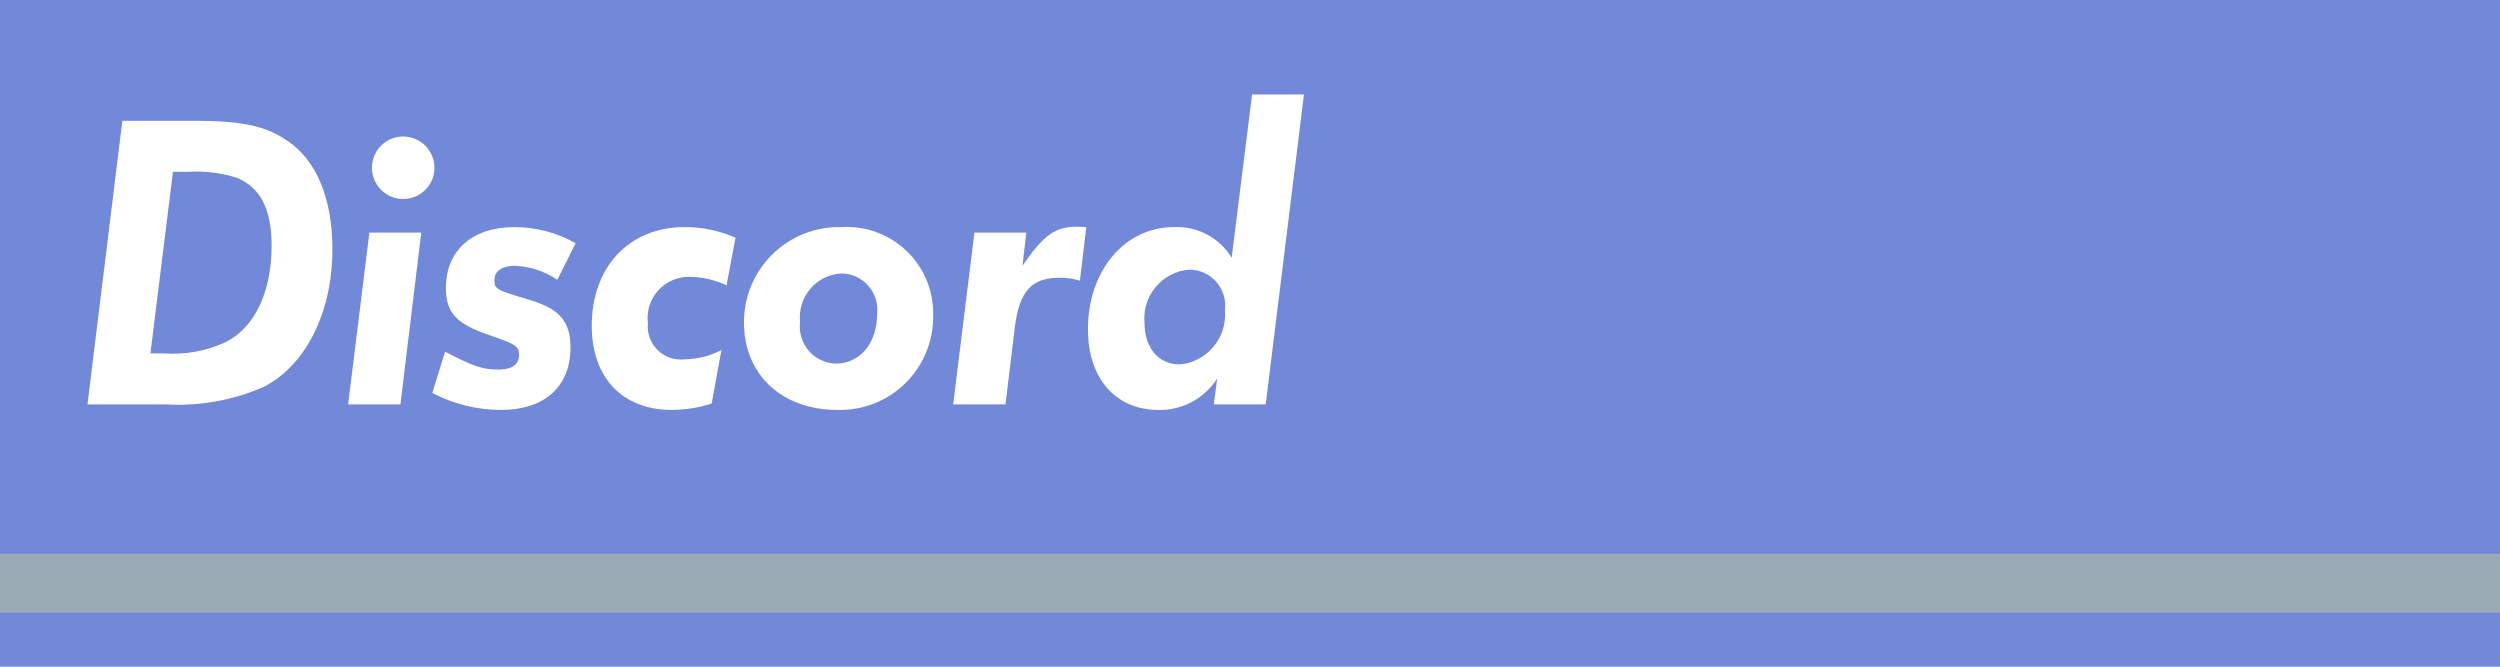
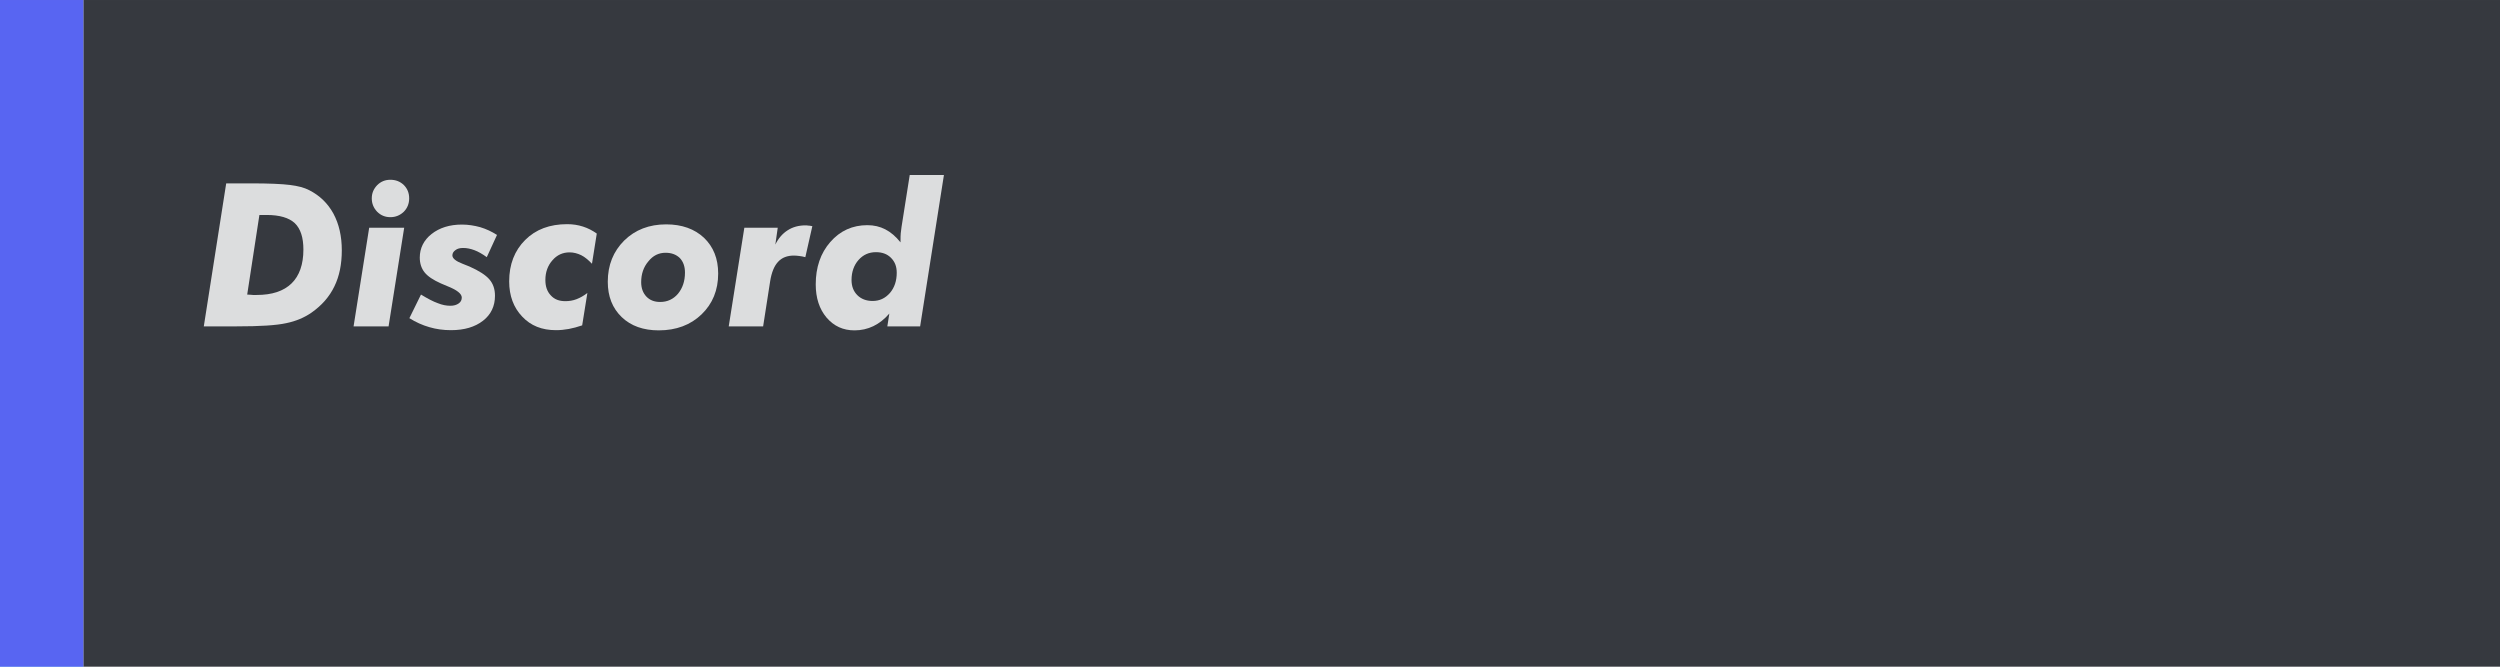
- <svg xmlns="http://www.w3.org/2000/svg" viewBox="0 0 150 40">
-   <defs>
-     <style>
-       .cls-1 {
-         fill: #7289da;
-       }
- 
-       .cls-2 {
-         fill: none;
-         stroke: #99aab5;
-         stroke-miterlimit: 10;
-         stroke-width: 3.543px;
-       }
- 
-       .cls-3 {
-         fill: #fff;
-       }
-     </style>
-   </defs>
-   <g id="レイヤー_2" data-name="レイヤー 2">
-     <g id="レイヤー_1-2" data-name="レイヤー 1">
-       <g>
-         <rect class="cls-1" width="150" height="40" />
-         <line class="cls-2" y1="35" x2="150" y2="35" />
-         <g>
-           <path class="cls-3" d="M7.342,7.247h4.337c2.832,0,4.261.306,5.562,1.199,1.76,1.173,2.704,3.495,2.704,6.506,0,3.776-1.582,6.965-4.133,8.266A12.792,12.792,0,0,1,9.969,24.264H5.249ZM9.791,21.203a7.596,7.596,0,0,0,3.725-.663c1.76-.868,2.781-3.011,2.781-5.792,0-2.194-.663-3.496-2.092-4.082a7.944,7.944,0,0,0-2.908-.357H10.377l-1.352,10.894Z" />
-           <path class="cls-3" d="M24.026,24.264H20.888L22.163,13.957h3.112Zm2.041-14.21a1.875,1.875,0,1,1-1.837-1.863A1.878,1.878,0,0,1,26.067,10.054Z" />
-           <path class="cls-3" d="M26.704,21.101c1.658.868,2.245,1.072,3.214,1.072.791,0,1.225-.307,1.225-.868,0-.536-.153-.638-1.862-1.225-1.914-.664-2.526-1.327-2.526-2.806,0-2.245,1.582-3.648,4.107-3.648a7.407,7.407,0,0,1,3.674.969L33.44,16.789a4.868,4.868,0,0,0-2.551-.842c-.766,0-1.225.332-1.225.842,0,.561.102.612,2.092,1.199,1.812.536,2.475,1.301,2.475,2.857,0,2.348-1.557,3.75-4.159,3.75a8.843,8.843,0,0,1-4.133-1.02Z" />
-           <path class="cls-3" d="M42.7,24.213a8.034,8.034,0,0,1-2.398.382c-2.96,0-4.797-1.939-4.797-5.051,0-3.521,2.245-5.919,5.562-5.919a7.5,7.5,0,0,1,3.062.638L43.593,17.121a5.335,5.335,0,0,0-2.194-.51,2.473,2.473,0,0,0-2.525,2.781,1.982,1.982,0,0,0,2.194,2.169,4.915,4.915,0,0,0,2.22-.562Z" />
-           <path class="cls-3" d="M55.991,18.932a5.59,5.59,0,0,1-5.74,5.664c-3.342,0-5.613-2.118-5.613-5.255a5.703,5.703,0,0,1,5.842-5.715A5.186,5.186,0,0,1,55.991,18.932Zm-7.985.383a2.214,2.214,0,0,0,2.143,2.5c1.454,0,2.475-1.225,2.475-2.959a2.174,2.174,0,0,0-2.168-2.449A2.629,2.629,0,0,0,48.006,19.315Z" />
-           <path class="cls-3" d="M58.466,13.957h3.113l-.23,1.99c1.276-1.862,1.964-2.347,3.292-2.347l.536.025-.383,3.214a4.108,4.108,0,0,0-1.173-.178c-1.735,0-2.449.791-2.73,2.959l-.562,4.644H57.19Z" />
-           <path class="cls-3" d="M75.941,24.264H72.828l.204-1.556A4.063,4.063,0,0,1,69.512,24.596c-2.577,0-4.235-1.888-4.235-4.847,0-3.495,2.194-6.123,5.154-6.123a3.848,3.848,0,0,1,3.47,1.837l1.225-9.797h3.112Zm-7.271-4.898c0,1.505.842,2.5,2.117,2.5A2.987,2.987,0,0,0,73.492,18.626a2.157,2.157,0,0,0-2.143-2.449A2.934,2.934,0,0,0,68.67,19.366Z" />
+ <svg xmlns="http://www.w3.org/2000/svg" width="100%" height="100%" viewBox="0 0 300 80" version="1.1" xml:space="preserve" style="fill-rule:evenodd;clip-rule:evenodd;stroke-linejoin:round;stroke-miterlimit:2;">
+   <g transform="matrix(1,0,0,1,0,-160)">
+     <g id="patreon">
+         </g>
+     <g id="esa">
+         </g>
+     <g id="twitter" transform="matrix(1,0,0,1,-3.37508e-14,-160)">
+       <g id="background" transform="matrix(0.923304,0,0,0.695652,24.7729,416.696)">
+         <rect x="-16" y="-24" width="339" height="115" style="fill:white;" />
+       </g>
+       <g id="accent" transform="matrix(0.384615,0,0,0.689655,6.15385,408.966)">
+         <rect x="-16" y="-13" width="26" height="116" style="fill:rgb(0,157,247);" />
+       </g>
+     </g>
+     <g id="discord" transform="matrix(1,0,0,1,1.77636e-15,-240)">
+       <g id="background1" transform="matrix(0.923304,0,0,0.695652,24.7729,416.696)">
+         <rect x="-16" y="-24" width="339" height="115" style="fill:rgb(54,57,63);" />
+       </g>
+       <g id="accent1" transform="matrix(0.384615,0,0,0.689655,6.15385,408.966)">
+         <rect x="-16" y="-13" width="26" height="116" style="fill:rgb(88,101,242);" />
+       </g>
+       <g transform="matrix(1,0,0,1,9,396)">
+         <g id="text" transform="matrix(24,0,0,24,15,43.1641)">
+           <path d="M0.019,-0L0.131,-0.715L0.254,-0.715C0.346,-0.715 0.411,-0.712 0.45,-0.707C0.49,-0.702 0.521,-0.694 0.546,-0.681C0.599,-0.654 0.639,-0.615 0.667,-0.564C0.695,-0.512 0.709,-0.451 0.709,-0.38C0.709,-0.311 0.697,-0.251 0.672,-0.2C0.647,-0.148 0.609,-0.105 0.558,-0.069C0.522,-0.044 0.48,-0.026 0.431,-0.016C0.382,-0.005 0.299,-0 0.184,-0L0.019,-0ZM0.236,-0.159C0.249,-0.158 0.259,-0.158 0.265,-0.157C0.272,-0.157 0.278,-0.157 0.283,-0.157C0.36,-0.157 0.418,-0.176 0.458,-0.215C0.497,-0.253 0.517,-0.31 0.517,-0.384C0.517,-0.444 0.503,-0.488 0.474,-0.516C0.445,-0.543 0.398,-0.557 0.333,-0.557L0.297,-0.557L0.236,-0.159Z" style="fill:rgb(220,221,222);fill-rule:nonzero;" />
+         </g>
+         <g transform="matrix(24,0,0,24,33.1172,43.1641)">
+           <path d="M0.104,-0.64C0.104,-0.666 0.113,-0.687 0.131,-0.706C0.149,-0.724 0.171,-0.733 0.197,-0.733C0.224,-0.733 0.246,-0.724 0.264,-0.707C0.282,-0.689 0.291,-0.667 0.291,-0.64C0.291,-0.614 0.282,-0.591 0.264,-0.573C0.245,-0.555 0.223,-0.546 0.197,-0.546C0.171,-0.546 0.149,-0.555 0.131,-0.573C0.113,-0.592 0.104,-0.614 0.104,-0.64ZM0.013,-0L0.091,-0.493L0.266,-0.493L0.188,-0L0.013,-0Z" style="fill:rgb(220,221,222);fill-rule:nonzero;" />
+         </g>
+         <g transform="matrix(24,0,0,24,40.6055,43.1641)">
+           <path d="M0.418,-0.457L0.367,-0.346C0.345,-0.362 0.324,-0.374 0.305,-0.381C0.286,-0.388 0.268,-0.392 0.249,-0.392C0.233,-0.392 0.22,-0.389 0.21,-0.381C0.2,-0.374 0.195,-0.365 0.195,-0.355C0.195,-0.34 0.212,-0.326 0.246,-0.313C0.261,-0.307 0.272,-0.303 0.281,-0.299C0.328,-0.278 0.361,-0.257 0.38,-0.235C0.399,-0.213 0.408,-0.186 0.408,-0.153C0.408,-0.101 0.388,-0.059 0.348,-0.028C0.308,0.003 0.255,0.019 0.188,0.019C0.15,0.019 0.114,0.014 0.08,0.004C0.045,-0.006 0.012,-0.021 -0.02,-0.041L0.038,-0.159C0.071,-0.139 0.099,-0.124 0.122,-0.116C0.144,-0.107 0.165,-0.103 0.185,-0.103C0.202,-0.103 0.216,-0.107 0.227,-0.115C0.237,-0.122 0.242,-0.132 0.242,-0.144C0.242,-0.163 0.218,-0.182 0.17,-0.201C0.156,-0.207 0.145,-0.212 0.137,-0.215C0.099,-0.232 0.072,-0.25 0.056,-0.27C0.04,-0.29 0.032,-0.315 0.032,-0.344C0.032,-0.391 0.052,-0.431 0.091,-0.462C0.131,-0.493 0.181,-0.509 0.243,-0.509C0.274,-0.509 0.305,-0.504 0.334,-0.496C0.364,-0.487 0.392,-0.474 0.418,-0.457Z" style="fill:rgb(220,221,222);fill-rule:nonzero;" />
+         </g>
+         <g transform="matrix(24,0,0,24,51.6211,43.1641)">
+           <path d="M0.434,-0.313C0.416,-0.332 0.398,-0.347 0.38,-0.356C0.361,-0.365 0.342,-0.37 0.322,-0.37C0.288,-0.37 0.259,-0.357 0.236,-0.33C0.213,-0.304 0.201,-0.271 0.201,-0.232C0.201,-0.199 0.21,-0.174 0.228,-0.155C0.246,-0.135 0.27,-0.126 0.301,-0.126C0.32,-0.126 0.339,-0.129 0.357,-0.136C0.375,-0.143 0.393,-0.153 0.411,-0.167L0.385,-0.005C0.362,0.003 0.339,0.009 0.318,0.013C0.296,0.017 0.275,0.019 0.254,0.019C0.184,0.019 0.128,-0.003 0.085,-0.049C0.042,-0.094 0.02,-0.153 0.02,-0.225C0.02,-0.31 0.047,-0.379 0.1,-0.432C0.153,-0.485 0.223,-0.511 0.31,-0.511C0.338,-0.511 0.364,-0.507 0.389,-0.499C0.414,-0.491 0.437,-0.479 0.458,-0.464L0.434,-0.313Z" style="fill:rgb(220,221,222);fill-rule:nonzero;" />
+         </g>
+         <g transform="matrix(24,0,0,24,63.6211,43.1641)">
+           <path d="M0.302,-0.368C0.268,-0.368 0.239,-0.354 0.216,-0.325C0.192,-0.297 0.18,-0.262 0.18,-0.221C0.18,-0.191 0.189,-0.167 0.206,-0.149C0.223,-0.131 0.246,-0.122 0.275,-0.122C0.311,-0.122 0.341,-0.136 0.364,-0.163C0.387,-0.191 0.399,-0.226 0.399,-0.269C0.399,-0.3 0.39,-0.324 0.373,-0.342C0.355,-0.359 0.332,-0.368 0.302,-0.368ZM0.013,-0.223C0.013,-0.307 0.041,-0.375 0.095,-0.429C0.15,-0.483 0.22,-0.51 0.305,-0.51C0.384,-0.51 0.447,-0.487 0.494,-0.443C0.541,-0.398 0.565,-0.339 0.565,-0.264C0.565,-0.181 0.537,-0.113 0.482,-0.06C0.427,-0.007 0.355,0.02 0.268,0.02C0.191,0.02 0.129,-0.002 0.083,-0.046C0.036,-0.091 0.013,-0.15 0.013,-0.223Z" style="fill:rgb(220,221,222);fill-rule:nonzero;" />
+         </g>
+         <g transform="matrix(24,0,0,24,78.3281,43.1641)">
+           <path d="M0.005,-0L0.083,-0.493L0.25,-0.493L0.238,-0.409C0.253,-0.44 0.274,-0.464 0.299,-0.48C0.325,-0.497 0.355,-0.505 0.389,-0.505C0.393,-0.505 0.397,-0.505 0.401,-0.504C0.406,-0.504 0.413,-0.503 0.423,-0.501L0.388,-0.346C0.377,-0.349 0.367,-0.351 0.357,-0.352C0.348,-0.353 0.34,-0.354 0.331,-0.354C0.298,-0.354 0.271,-0.344 0.252,-0.323C0.232,-0.302 0.219,-0.269 0.212,-0.225L0.177,-0L0.005,-0Z" style="fill:rgb(220,221,222);fill-rule:nonzero;" />
+         </g>
+         <g transform="matrix(24,0,0,24,88.3359,43.1641)">
+           <path d="M0.202,-0.232C0.202,-0.2 0.212,-0.175 0.231,-0.156C0.25,-0.137 0.276,-0.127 0.307,-0.127C0.342,-0.127 0.37,-0.14 0.394,-0.167C0.417,-0.194 0.428,-0.228 0.428,-0.268C0.428,-0.299 0.419,-0.323 0.399,-0.343C0.38,-0.362 0.355,-0.371 0.324,-0.371C0.289,-0.371 0.26,-0.358 0.237,-0.332C0.214,-0.306 0.202,-0.272 0.202,-0.232ZM0.664,-0.757L0.545,-0L0.381,-0L0.391,-0.064C0.367,-0.036 0.34,-0.015 0.311,-0.001C0.282,0.013 0.25,0.02 0.217,0.02C0.16,0.02 0.114,-0.001 0.077,-0.044C0.041,-0.087 0.023,-0.142 0.023,-0.21C0.023,-0.295 0.047,-0.366 0.096,-0.422C0.145,-0.478 0.207,-0.506 0.281,-0.506C0.314,-0.506 0.344,-0.499 0.371,-0.485C0.398,-0.471 0.423,-0.45 0.447,-0.42L0.447,-0.434C0.447,-0.444 0.447,-0.454 0.448,-0.465C0.449,-0.475 0.451,-0.486 0.452,-0.497L0.493,-0.757L0.664,-0.757Z" style="fill:rgb(220,221,222);fill-rule:nonzero;" />
        </g>
      </g>
    </g>
+     <g id="soundcloud" transform="matrix(1,0,0,1,-5.32907e-15,-320)">
+       <g id="background2" transform="matrix(0.923304,0,0,0.695652,24.7729,416.696)">
+         <rect x="-16" y="-24" width="339" height="115" style="fill:white;" />
+       </g>
+       <g id="accent2" transform="matrix(0.384615,0,0,0.689655,6.15385,408.966)">
+         <rect x="-16" y="-13" width="26" height="116" style="fill:rgb(255,85,0);" />
+       </g>
+       <g id="text1">
+             </g>
+     </g>
+     <g id="activity_pub">
+         </g>
  </g>
</svg>
